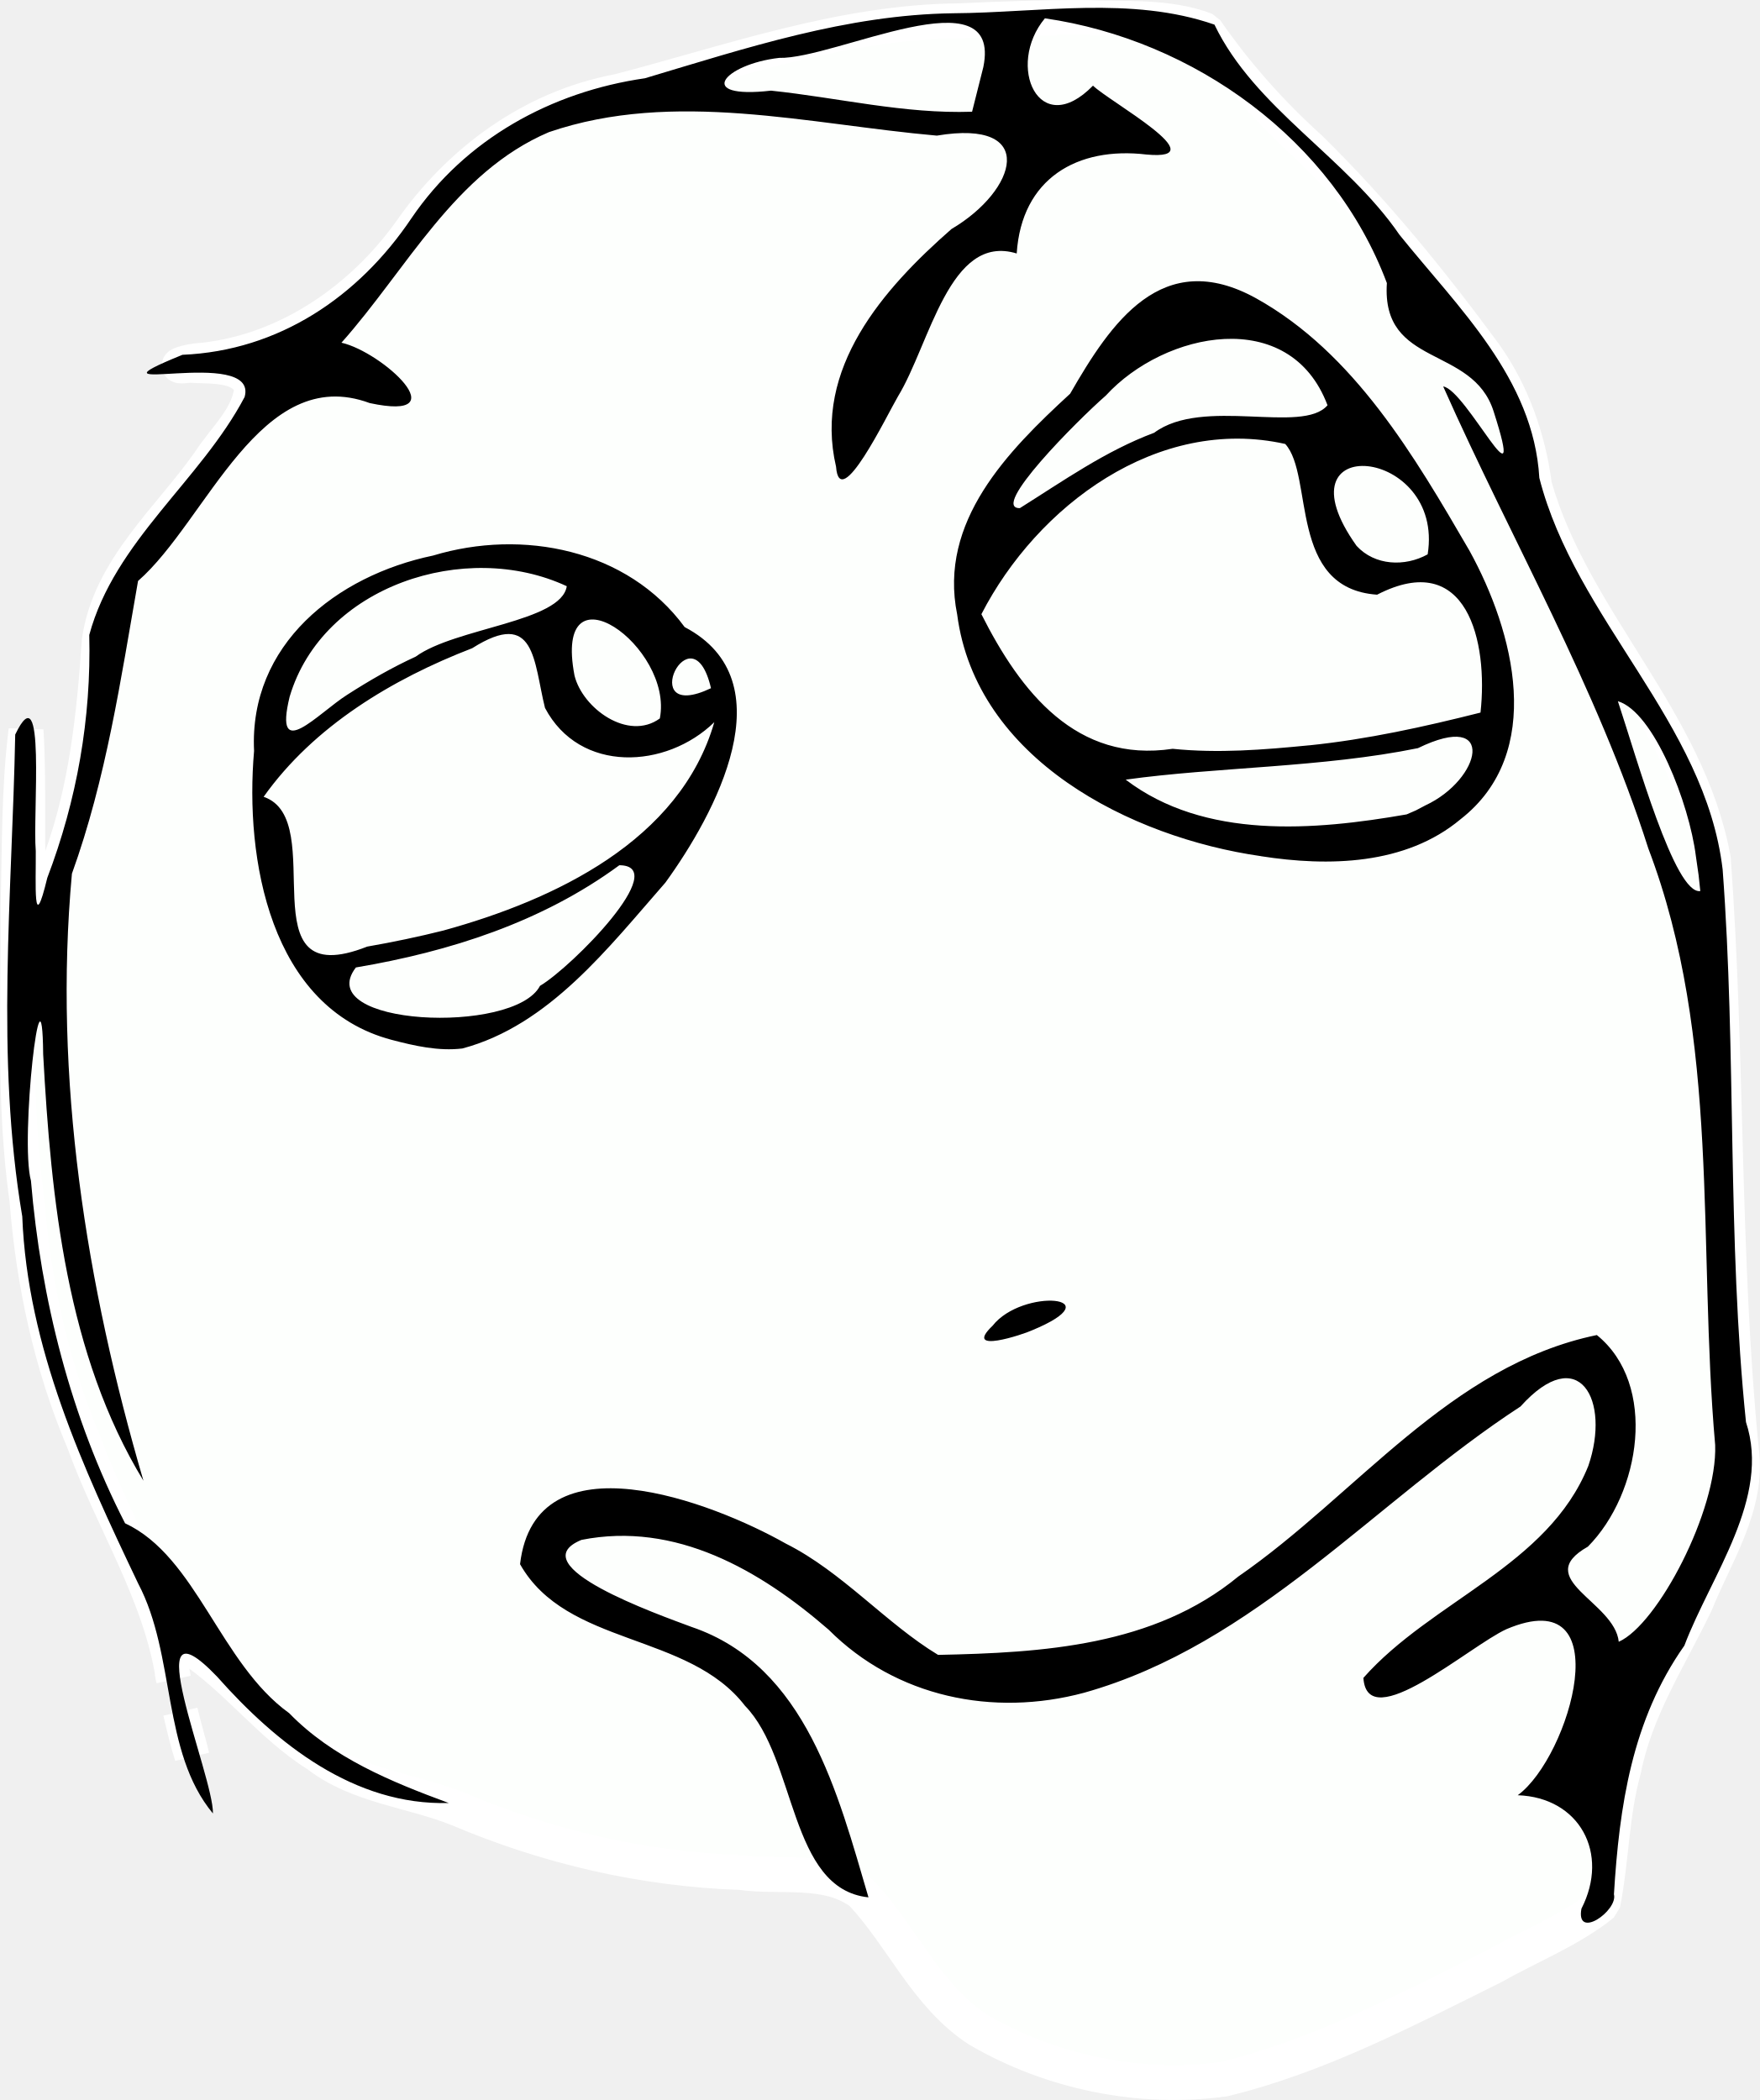
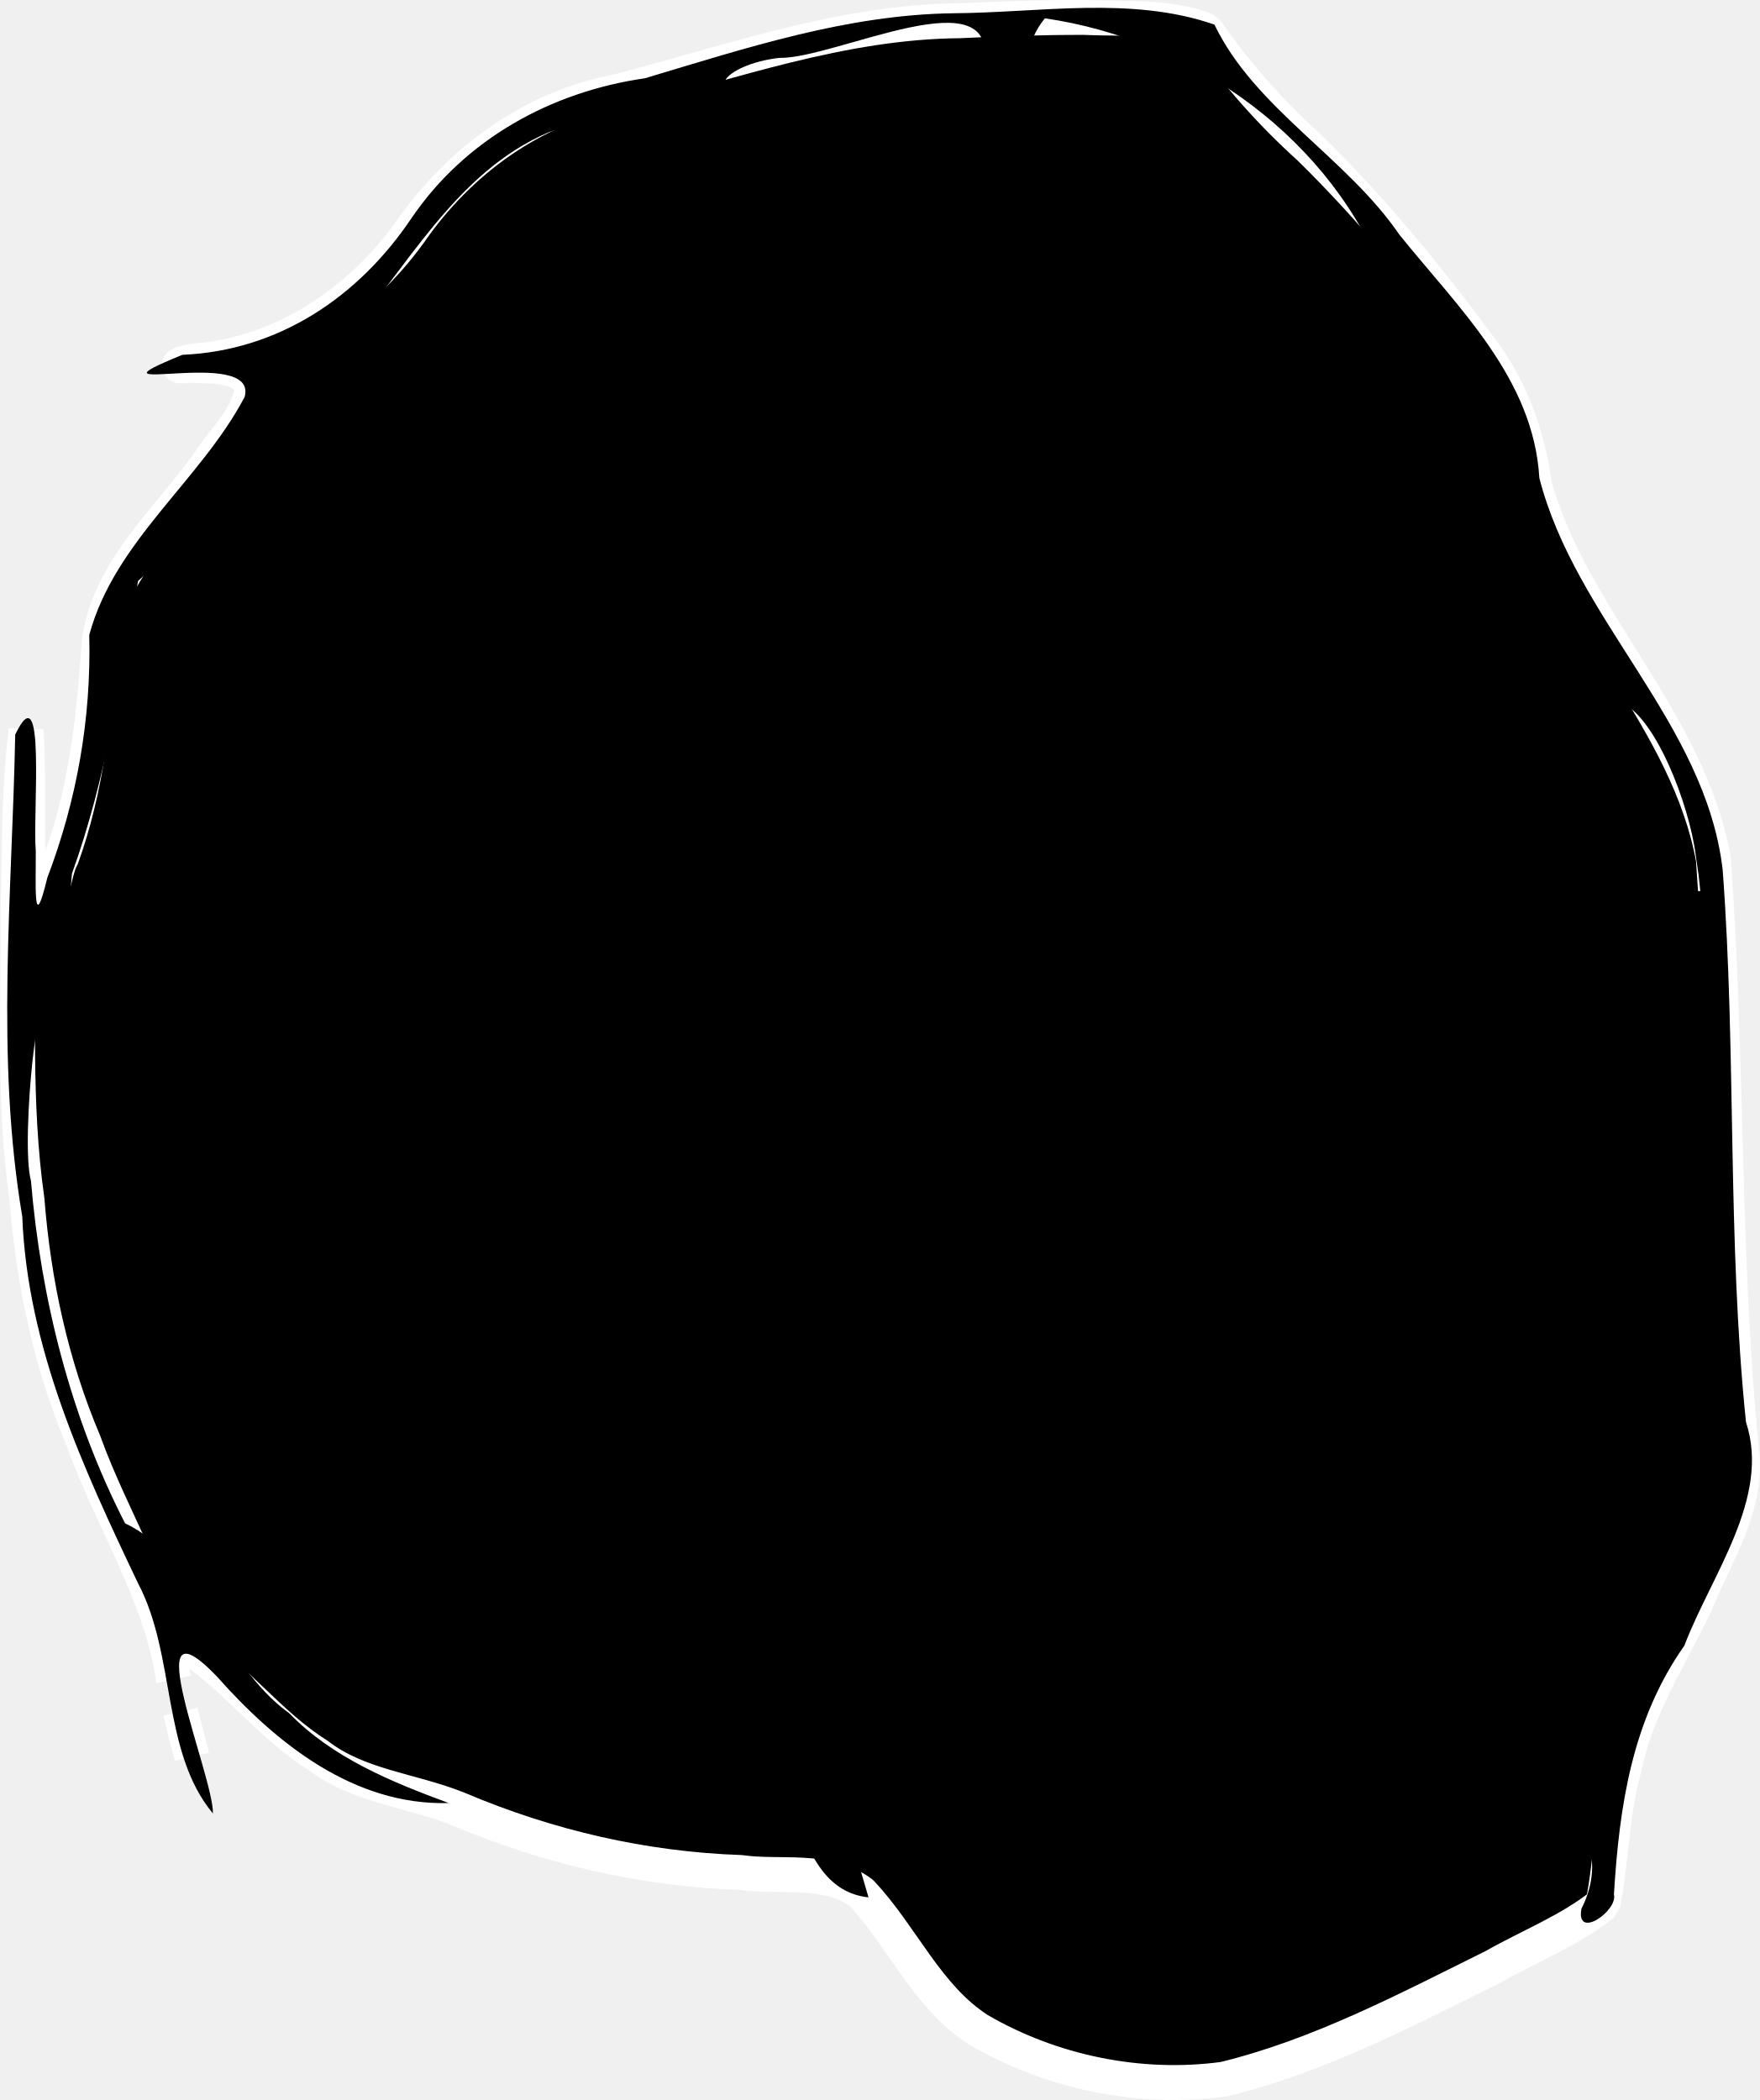
- <svg xmlns="http://www.w3.org/2000/svg" width="50.436mm" height="60.187mm" viewBox="0 0 50.436 60.187" xml:space="preserve" version="1.1" id="svg1">
-   <defs id="defs1" />
-   <style id="style1">
+ <svg xmlns="http://www.w3.org/2000/svg" width="50.436mm" height="60.187mm" version="1.1" viewBox="0 0 50.436 60.187" xml:space="preserve">
+   <style>
        path {
            fill: black;
        }
        @media (prefers-color-scheme: dark) {
            path { fill: white; }
        }
    </style>
-   <path style="fill:#fdfffd;fill-opacity:1;stroke:#ffffff;stroke-width:1;stroke-linejoin:bevel;stroke-dasharray:none;paint-order:fill markers stroke" d="m 31.055,0.5 c 1.16,0.053 2.4,-0.061 3.501,0.363 0.856,1.235 1.852,2.363 2.969,3.37 1.843,1.805 3.487,3.829 5.018,5.91 0.797,1.116 1.256,2.427 1.432,3.779 1.09,3.849 4.4,6.709 5.124,10.699 0.414,5.635 0.251,11.335 0.805,16.949 0.213,1.575 -0.746,2.98 -1.313,4.39 -0.749,1.557 -1.722,3.033 -2.059,4.758 -0.352,1.258 -0.345,2.582 -0.598,3.851 -0.929,0.754 -2.083,1.196 -3.125,1.79 -2.505,1.24 -5.007,2.568 -7.738,3.231 -2.406,0.328 -4.944,-0.193 -7.039,-1.418 -1.481,-0.962 -2.17,-2.661 -3.346,-3.916 -0.984,-0.743 -2.325,-0.426 -3.463,-0.59 -2.784,-0.095 -5.518,-0.727 -8.098,-1.822 -1.335,-0.536 -2.852,-0.641 -4.014,-1.537 -1.37,-0.858 -2.336,-2.2 -3.675,-3.085 -0.503,-0.109 -0.569,0.535 -0.468,0.881 -0.363,-2.423 -1.749,-4.505 -2.565,-6.773 -0.936,-2.204 -1.444,-4.559 -1.631,-6.941 -0.396,-2.778 -0.236,-5.594 -0.255,-8.393 0.045,-1.69 0.017,-3.382 0.229,-5.061 0.102,1.651 -0.009,3.33 0.105,4.971 0.641,0.475 0.659,-0.911 0.909,-1.32 0.723,-1.995 0.94,-4.114 1.084,-6.215 0.298,-2.078 2.003,-3.497 3.153,-5.132 0.435,-0.684 1.184,-1.313 1.219,-2.17 -0.27,-0.662 -1.186,-0.555 -1.774,-0.6 -0.613,0.075 -0.169,-0.085 0.171,-0.128 2.479,-0.19 4.699,-1.694 6.129,-3.68 1.411,-2.042 3.516,-3.585 5.98,-4.043 3.236,-0.842 6.406,-1.994 9.775,-2.022 1.185,-0.057 2.366,-0.097 3.557,-0.095 z M 5.199,49.174 c 0.078,0.331 0.28,1.036 0.299,1.145 -0.129,-0.413 -0.232,-0.834 -0.327,-1.257 l 0.025,0.103 z" id="path4" />
-   <path d="m 45.32,54.703 c 0.812,-1.586 -0.054,-3.189 -1.826,-3.251 1.501,-1.095 2.961,-6.156 -0.322,-4.76 -1.054,0.478 -3.989,3.08 -4.101,1.397 1.96,-2.217 5.291,-3.205 6.446,-6.076 0.647,-1.882 -0.268,-3.566 -1.944,-1.702 -4.167,2.716 -7.592,6.827 -12.51,8.205 -2.601,0.698 -5.386,0.127 -7.317,-1.809 -1.963,-1.704 -4.387,-3.109 -7.083,-2.573 -1.784,0.737 2.212,2.142 3.159,2.496 3.285,1.116 4.195,4.796 5.066,7.749 -2.282,-0.238 -2.052,-3.968 -3.539,-5.491 -1.627,-2.114 -5.11,-1.693 -6.446,-4.058 0.44,-3.737 5.52,-1.777 7.618,-0.589 1.616,0.81 2.875,2.292 4.362,3.189 2.994,-0.062 6.182,-0.251 8.603,-2.246 3.388,-2.338 6.053,-6.047 10.275,-6.921 1.75,1.418 1.257,4.535 -0.256,6.064 -1.638,0.93 0.767,1.573 0.884,2.727 1.114,-0.492 2.83,-3.763 2.763,-5.64 -0.505,-5.708 0.164,-11.633 -1.915,-17.095 -1.471,-4.621 -3.92,-8.831 -5.879,-13.243 0.656,0.092 2.421,3.76 1.445,0.715 -0.605,-1.912 -3.221,-1.241 -3.059,-3.678 -1.537,-4.106 -5.529,-6.969 -9.8,-7.588 -1.129,1.356 -0.168,3.513 1.378,1.93 0.469,0.458 3.572,2.162 1.536,1.974 -1.987,-0.237 -3.583,0.687 -3.722,2.836 -1.928,-0.594 -2.482,2.586 -3.403,4.097 -0.324,0.552 -1.672,3.361 -1.774,2.014 -0.659,-2.82 1.355,-5.101 3.309,-6.813 1.88,-1.107 2.492,-3.165 -0.421,-2.676 -3.662,-0.322 -7.529,-1.329 -11.116,-0.1 -2.705,1.152 -4.069,3.929 -5.946,6.035 1.174,0.266 3.372,2.282 0.809,1.73 -3.133,-1.16 -4.661,3.371 -6.638,5.099 -0.496,2.826 -0.912,5.665 -1.895,8.389 -0.537,5.86 0.406,11.788 2.05,17.399 -2.2,-3.61 -2.647,-8.056 -2.874,-12.226 -0.03,-3.118 -0.672,2.448 -0.35,3.629 0.286,3.394 1.139,6.78 2.697,9.816 2.05,0.955 2.72,4.017 4.703,5.442 1.243,1.281 2.928,1.968 4.572,2.575 -2.703,0.076 -4.93,-1.695 -6.637,-3.621 -2.395,-2.503 -0.092,2.857 -0.12,3.921 -1.475,-1.776 -1.059,-4.537 -2.142,-6.59 -1.588,-3.331 -3.175,-6.765 -3.322,-10.521 -0.772,-4.569 -0.29,-9.214 -0.202,-13.811 0.887,-1.85 0.499,2.271 0.589,3.339 0.008,0.914 -0.086,2.491 0.33,0.768 0.85,-2.23 1.263,-4.575 1.203,-6.962 0.729,-2.696 3.191,-4.425 4.452,-6.82 0.42,-1.499 -4.984,0.095 -1.782,-1.209 2.756,-0.116 5.048,-1.658 6.565,-3.917 1.542,-2.269 4.006,-3.622 6.689,-4.009 2.892,-0.863 5.783,-1.823 8.839,-1.863 2.478,-0.016 5.104,-0.501 7.482,0.326 1.153,2.398 3.779,3.8 5.3,6.02 1.68,2.091 3.844,4.12 4.01,6.971 1.039,4.063 4.753,7.001 5.253,11.222 0.396,5.271 0.127,10.582 0.669,15.839 0.718,2.175 -1.002,4.391 -1.766,6.406 -1.505,2.135 -1.864,4.607 -2.018,7.127 0.122,0.469 -1.1,1.323 -0.931,0.411 z m 3.279,-30.165 c -0.187,-1.501 -1.204,-4.134 -2.235,-4.441 0.539,1.621 1.633,5.554 2.362,5.441 l -0.049,-0.458 z M 28.18,1.921 c 0.55,-2.711 -4.251,-0.221 -5.852,-0.262 -1.576,0.18 -2.446,1.191 -0.232,0.939 1.921,0.201 3.816,0.671 5.761,0.604 0.108,-0.427 0.215,-0.854 0.323,-1.281 z m 0.264,36.076 c 0.856,-1.093 3.514,-0.854 1.123,0.134 -0.224,0.106 -1.995,0.701 -1.123,-0.134 z M 11.221,29.802 C 7.735,28.878 7.012,24.608 7.281,21.523 c -0.148,-3.048 2.355,-5.022 5.132,-5.601 2.556,-0.772 5.567,-0.183 7.207,2.05 2.947,1.547 0.868,5.363 -0.551,7.323 -1.631,1.86 -3.334,4.093 -5.819,4.755 -0.685,0.082 -1.37,-0.075 -2.029,-0.248 z m 4.254,-1.547 c 0.921,-0.547 3.784,-3.447 2.274,-3.457 -2.219,1.632 -4.862,2.475 -7.55,2.93 -1.292,1.677 4.537,1.943 5.276,0.527 z m -2.75,-1.591 c 3.158,-0.872 6.761,-2.561 7.745,-5.966 -1.376,1.343 -3.858,1.478 -4.852,-0.409 -0.332,-1.334 -0.266,-2.864 -2.086,-1.711 -2.284,0.881 -4.54,2.233 -5.977,4.259 1.933,0.657 -0.572,5.689 2.968,4.293 0.739,-0.129 1.474,-0.282 2.201,-0.465 z m -0.812,-7.845 c 1.136,-0.829 4.173,-0.993 4.329,-2.018 -2.894,-1.349 -7,-0.015 -7.942,3.169 -0.469,1.927 0.811,0.473 1.654,-0.06 0.629,-0.404 1.279,-0.779 1.96,-1.091 z m 6.996,1.772 c 0.403,-2.05 -3.075,-4.528 -2.445,-1.229 0.231,0.939 1.538,1.89 2.445,1.229 z m 1.466,-0.867 c -0.55,-2.361 -2.205,1.049 0,0 z m 15.762,4.814 c -3.748,-0.537 -8.166,-2.783 -8.707,-6.926 -0.542,-2.667 1.451,-4.686 3.237,-6.328 1.167,-2.029 2.633,-4.223 5.329,-2.735 2.813,1.566 4.54,4.524 6.117,7.238 1.274,2.314 2.184,5.79 -0.258,7.693 -1.574,1.317 -3.79,1.361 -5.719,1.059 z m 4.708,-1.454 c 1.606,-0.744 2.066,-2.751 -0.21,-1.642 -2.727,0.558 -5.776,0.54 -8.376,0.903 2.261,1.724 5.407,1.458 8.051,0.996 l 0.266,-0.115 z m -3.328,-1.722 c 1.661,-0.17 3.293,-0.531 4.91,-0.939 0.225,-2.033 -0.382,-4.71 -2.963,-3.379 -2.558,-0.177 -1.804,-3.412 -2.633,-4.32 -3.653,-0.817 -7.109,1.773 -8.707,4.879 1.127,2.237 2.725,4.272 5.481,3.858 1.304,0.134 2.613,0.028 3.912,-0.1 z m 3.396,-5.474 c 0.494,-3.098 -4.402,-3.559 -2.037,-0.243 0.523,0.57 1.386,0.604 2.037,0.243 z m -7.84,-3.483 c 1.397,-1.044 4.25,0.055 4.97,-0.79 -1.077,-2.861 -4.674,-2.112 -6.352,-0.279 -0.826,0.722 -3.34,3.247 -2.464,3.227 1.245,-0.782 2.459,-1.641 3.846,-2.159 z" id="path2" />
+   <path d="m31.055 0.5c1.16 0.053 2.4-0.061 3.501 0.363 0.856 1.235 1.852 2.363 2.969 3.37 1.843 1.805 3.487 3.829 5.018 5.91 0.797 1.115 1.256 2.427 1.432 3.779 1.09 3.849 4.4 6.709 5.125 10.699 0.414 5.635 0.251 11.335 0.805 16.949 0.213 1.575-0.746 2.98-1.313 4.39-0.749 1.557-1.722 3.033-2.059 4.758-0.352 1.258-0.345 2.582-0.598 3.851-0.929 0.754-2.083 1.196-3.125 1.79-2.505 1.24-5.007 2.568-7.738 3.231-2.406 0.328-4.944-0.193-7.039-1.418-1.481-0.962-2.17-2.661-3.346-3.916-0.984-0.743-2.325-0.426-3.463-0.59-2.784-0.095-5.518-0.727-8.098-1.822-1.335-0.536-2.852-0.641-4.014-1.536-1.37-0.858-2.336-2.2-3.675-3.086-0.503-0.109-0.569 0.535-0.468 0.881-0.363-2.423-1.749-4.505-2.564-6.773-0.936-2.204-1.444-4.559-1.631-6.941-0.396-2.778-0.236-5.594-0.255-8.393 0.045-1.69 0.017-3.382 0.229-5.061 0.102 1.651-0.009 3.33 0.105 4.971 0.641 0.475 0.659-0.911 0.909-1.32 0.723-1.995 0.94-4.114 1.084-6.215 0.298-2.078 2.003-3.497 3.153-5.133 0.435-0.684 1.183-1.313 1.219-2.17-0.27-0.662-1.186-0.555-1.774-0.6-0.613 0.075-0.169-0.085 0.171-0.128 2.479-0.19 4.699-1.694 6.129-3.68 1.411-2.042 3.516-3.585 5.98-4.043 3.236-0.842 6.406-1.994 9.774-2.022 1.185-0.057 2.366-0.097 3.557-0.095zm-25.856 48.674c0.078 0.331 0.28 1.036 0.299 1.145-0.129-0.413-0.232-0.834-0.327-1.257l0.025 0.103z" fill="#fdfffd" stroke="#fff" stroke-linejoin="bevel" style="paint-order:fill markers stroke" />
+   <path d="m45.32 54.703c0.812-1.586-0.054-3.189-1.826-3.251 1.502-1.095 2.961-6.156-0.322-4.76-1.054 0.478-3.989 3.08-4.101 1.397 1.96-2.217 5.291-3.205 6.446-6.076 0.647-1.882-0.268-3.566-1.944-1.702-4.167 2.716-7.592 6.827-12.51 8.205-2.601 0.698-5.386 0.127-7.317-1.809-1.963-1.704-4.387-3.108-7.082-2.573-1.784 0.737 2.212 2.142 3.159 2.496 3.285 1.116 4.195 4.796 5.066 7.749-2.282-0.238-2.052-3.968-3.539-5.491-1.627-2.114-5.11-1.693-6.446-4.058 0.44-3.737 5.52-1.777 7.618-0.589 1.616 0.81 2.875 2.292 4.362 3.189 2.994-0.062 6.182-0.251 8.603-2.246 3.388-2.338 6.053-6.047 10.275-6.921 1.75 1.418 1.257 4.535-0.256 6.064-1.638 0.93 0.767 1.573 0.884 2.727 1.114-0.492 2.83-3.763 2.763-5.64-0.505-5.708 0.164-11.633-1.915-17.095-1.471-4.621-3.92-8.831-5.879-13.243 0.656 0.092 2.421 3.76 1.444 0.715-0.605-1.912-3.221-1.241-3.059-3.678-1.537-4.106-5.529-6.969-9.8-7.588-1.129 1.355-0.168 3.513 1.378 1.93 0.469 0.458 3.572 2.162 1.536 1.974-1.987-0.237-3.583 0.687-3.722 2.836-1.928-0.594-2.482 2.586-3.403 4.097-0.324 0.552-1.672 3.361-1.774 2.014-0.659-2.82 1.355-5.101 3.309-6.813 1.88-1.107 2.493-3.165-0.421-2.675-3.662-0.322-7.529-1.329-11.116-0.1-2.705 1.152-4.069 3.929-5.946 6.035 1.174 0.266 3.372 2.282 0.809 1.73-3.133-1.16-4.661 3.371-6.638 5.099-0.496 2.826-0.912 5.665-1.895 8.389-0.537 5.86 0.406 11.788 2.05 17.399-2.2-3.61-2.647-8.056-2.874-12.226-0.03-3.118-0.672 2.448-0.35 3.629 0.286 3.394 1.139 6.78 2.697 9.816 2.05 0.955 2.72 4.017 4.703 5.442 1.243 1.281 2.928 1.968 4.572 2.575-2.703 0.076-4.93-1.695-6.637-3.621-2.395-2.503-0.092 2.857-0.12 3.921-1.475-1.776-1.059-4.537-2.142-6.59-1.588-3.332-3.175-6.765-3.322-10.521-0.772-4.569-0.29-9.213-0.202-13.811 0.887-1.85 0.499 2.271 0.589 3.338 0.008 0.914-0.086 2.49 0.33 0.768 0.85-2.23 1.263-4.575 1.203-6.962 0.729-2.696 3.191-4.426 4.452-6.82 0.42-1.499-4.984 0.095-1.782-1.209 2.756-0.116 5.048-1.658 6.565-3.917 1.542-2.269 4.006-3.622 6.689-4.009 2.892-0.863 5.783-1.823 8.839-1.863 2.478-0.016 5.104-0.501 7.482 0.326 1.153 2.398 3.779 3.8 5.3 6.02 1.68 2.091 3.844 4.12 4.01 6.971 1.039 4.063 4.753 7.001 5.253 11.222 0.396 5.271 0.127 10.582 0.669 15.839 0.718 2.175-1.002 4.391-1.766 6.407-1.505 2.135-1.864 4.607-2.018 7.127 0.122 0.469-1.1 1.323-0.931 0.411zm3.279-30.165c-0.187-1.501-1.204-4.134-2.235-4.441 0.539 1.621 1.633 5.554 2.362 5.441l-0.049-0.458zm-20.419-22.617c0.55-2.711-4.251-0.221-5.852-0.262-1.576 0.18-2.446 1.191-0.232 0.939 1.921 0.201 3.816 0.671 5.761 0.604 0.108-0.427 0.215-0.854 0.323-1.281zm0.264 36.076c0.856-1.093 3.514-0.854 1.123 0.134-0.224 0.106-1.995 0.701-1.123-0.134zm-17.224-8.195c-3.485-0.924-4.209-5.194-3.94-8.279-0.148-3.049 2.356-5.022 5.132-5.601 2.556-0.772 5.566-0.183 7.207 2.05 2.947 1.547 0.868 5.364-0.551 7.323-1.631 1.86-3.334 4.093-5.819 4.755-0.685 0.082-1.37-0.075-2.029-0.248zm4.254-1.547c0.921-0.547 3.784-3.447 2.275-3.457-2.22 1.632-4.862 2.475-7.55 2.93-1.292 1.677 4.537 1.943 5.276 0.527zm-2.75-1.591c3.158-0.872 6.761-2.561 7.745-5.966-1.376 1.343-3.858 1.478-4.852-0.409-0.332-1.334-0.266-2.864-2.086-1.711-2.284 0.881-4.54 2.233-5.977 4.259 1.933 0.657-0.572 5.689 2.968 4.293 0.739-0.129 1.474-0.282 2.201-0.465zm-0.812-7.845c1.136-0.829 4.173-0.993 4.329-2.018-2.893-1.349-7-0.015-7.942 3.169-0.469 1.927 0.811 0.473 1.654-0.06 0.629-0.404 1.28-0.779 1.96-1.091zm6.997 1.772c0.403-2.05-3.075-4.528-2.445-1.229 0.231 0.939 1.538 1.89 2.445 1.229zm1.466-0.867c-0.55-2.361-2.205 1.049 0 0zm15.762 4.814c-3.748-0.537-8.166-2.783-8.707-6.926-0.542-2.667 1.451-4.686 3.237-6.328 1.167-2.029 2.633-4.223 5.329-2.735 2.813 1.566 4.54 4.524 6.117 7.238 1.274 2.314 2.184 5.79-0.258 7.693-1.574 1.317-3.79 1.361-5.719 1.059zm4.708-1.454c1.606-0.744 2.066-2.751-0.21-1.642-2.727 0.558-5.776 0.54-8.376 0.903 2.261 1.724 5.407 1.458 8.051 0.996l0.266-0.115zm-3.328-1.722c1.661-0.17 3.293-0.531 4.91-0.939 0.225-2.033-0.382-4.71-2.963-3.379-2.558-0.177-1.804-3.412-2.633-4.32-3.653-0.817-7.109 1.773-8.707 4.879 1.127 2.237 2.724 4.272 5.481 3.858 1.304 0.134 2.613 0.028 3.912-0.1zm3.396-5.474c0.494-3.098-4.402-3.559-2.037-0.243 0.523 0.57 1.386 0.604 2.037 0.243zm-7.84-3.483c1.397-1.044 4.25 0.055 4.97-0.79-1.077-2.861-4.674-2.112-6.352-0.279-0.826 0.722-3.34 3.247-2.464 3.227 1.245-0.782 2.459-1.641 3.846-2.159z" />
</svg>
